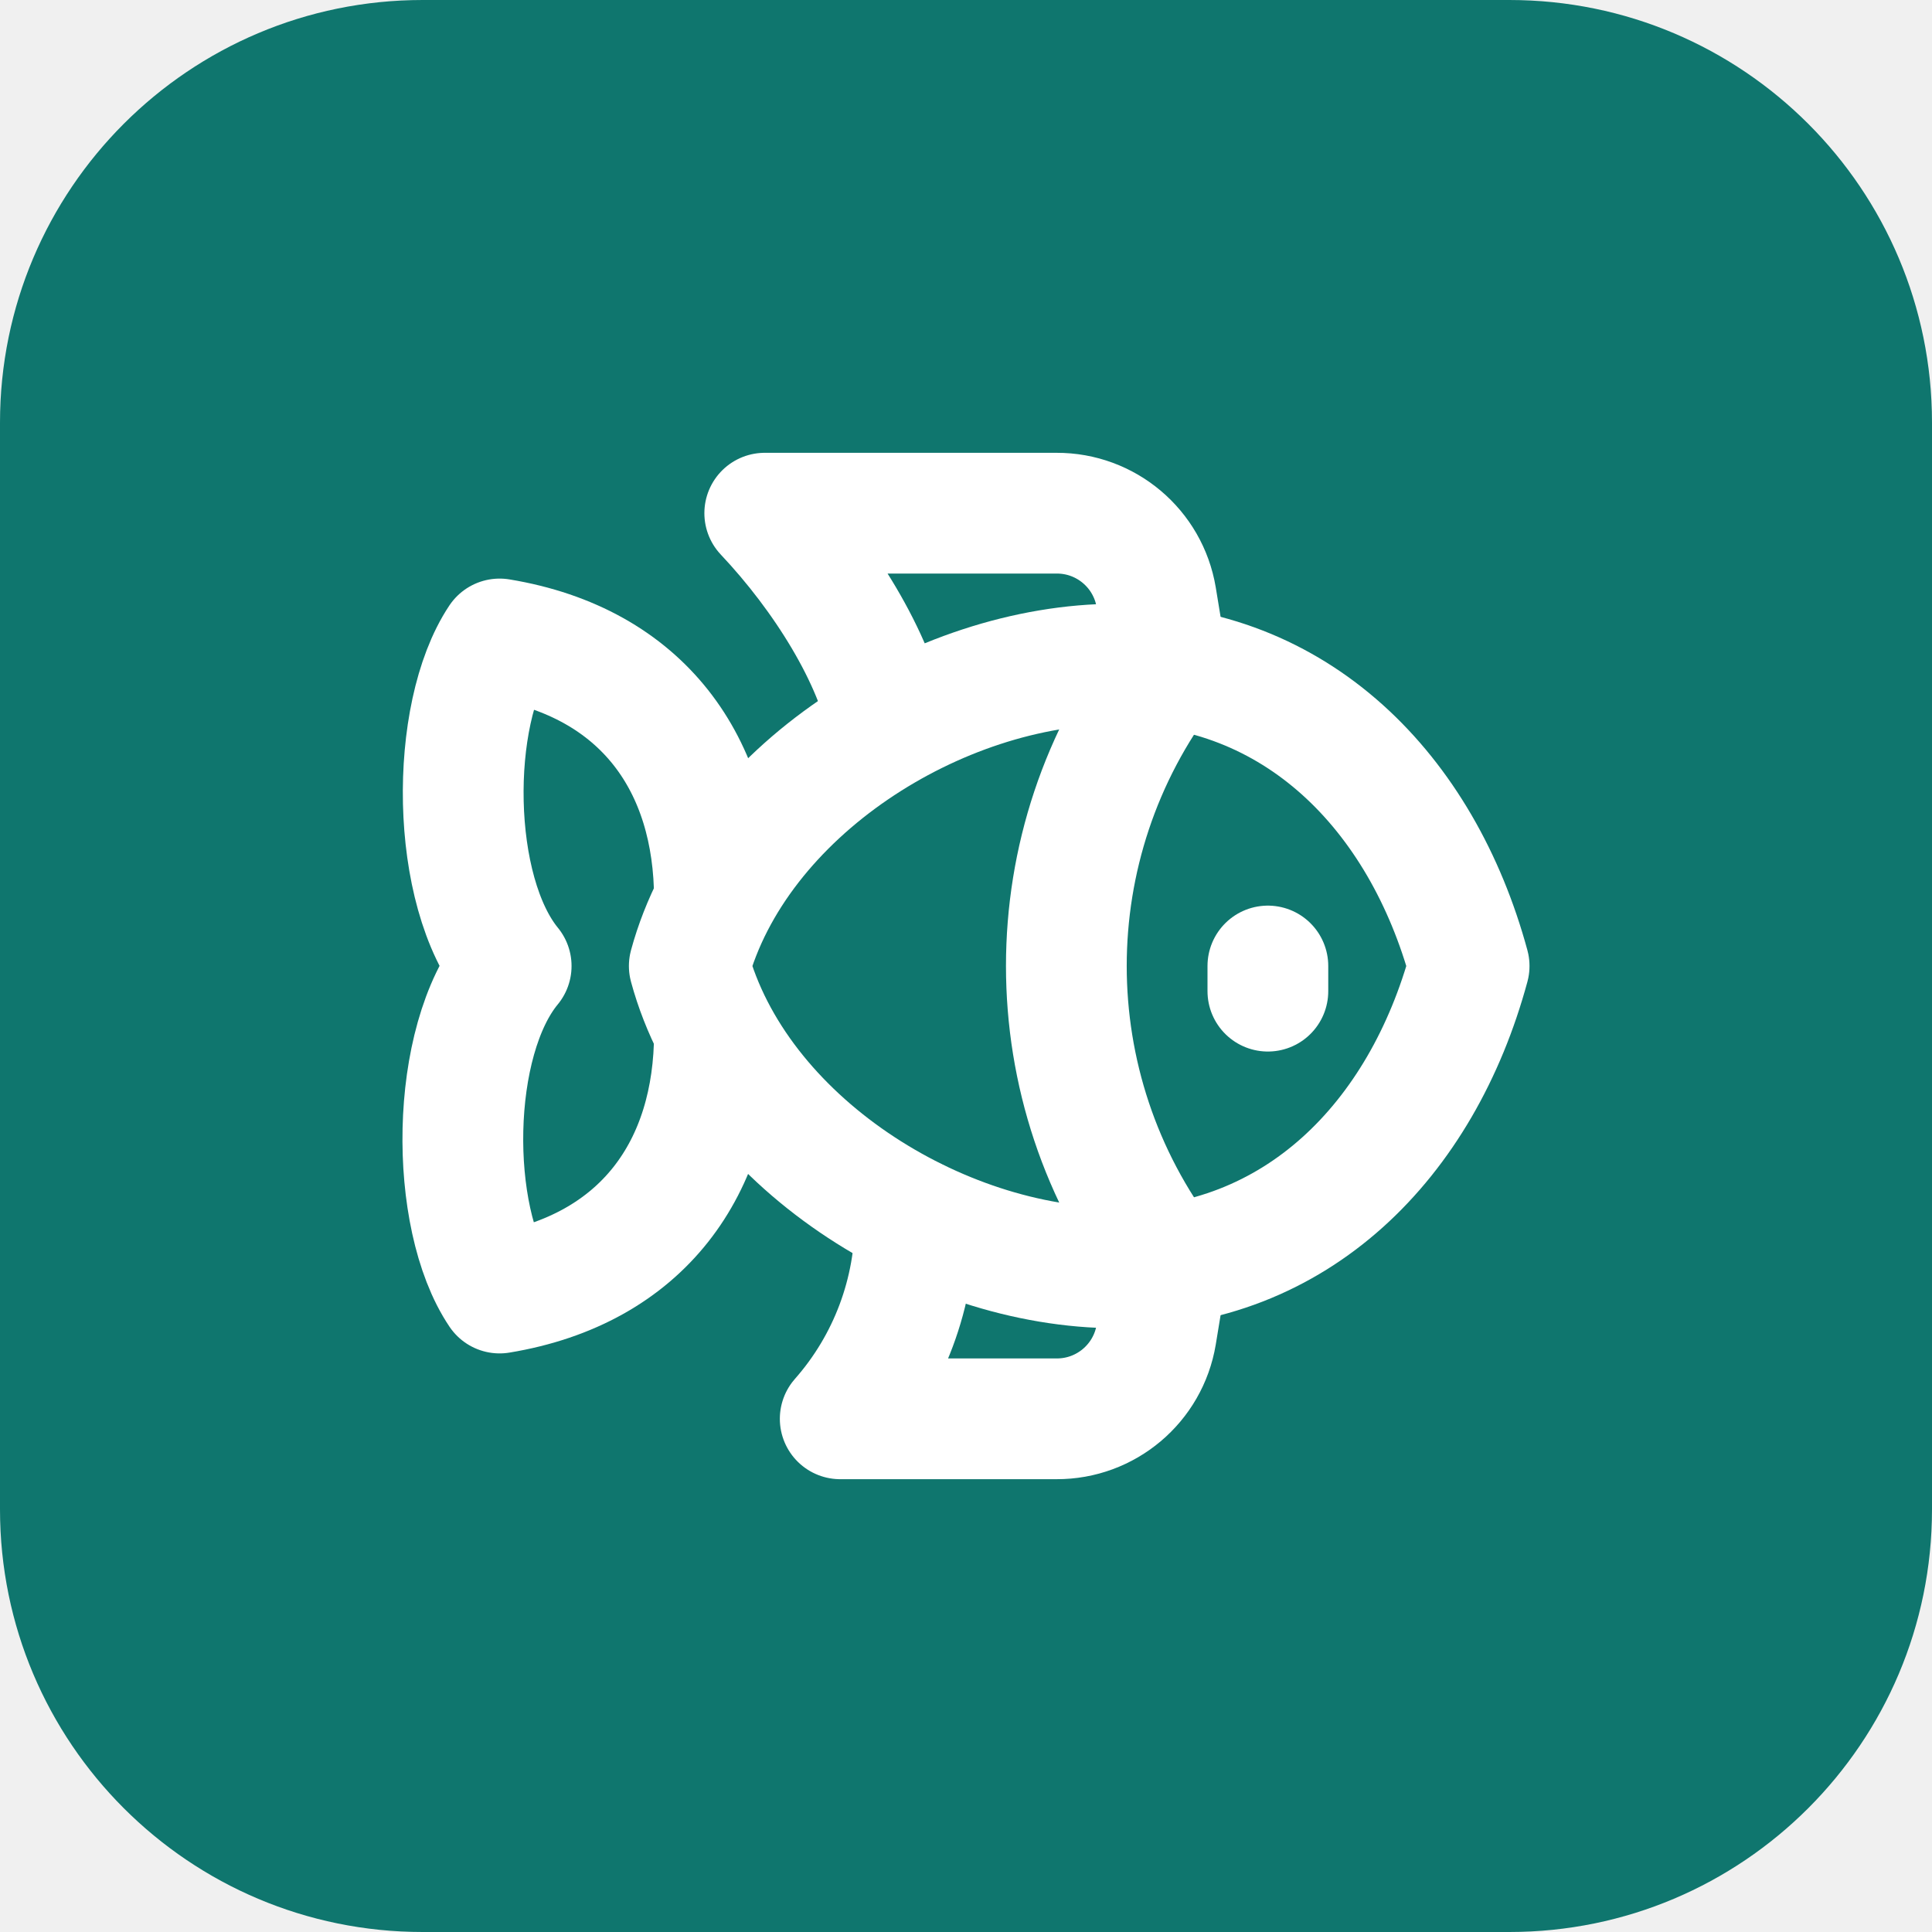
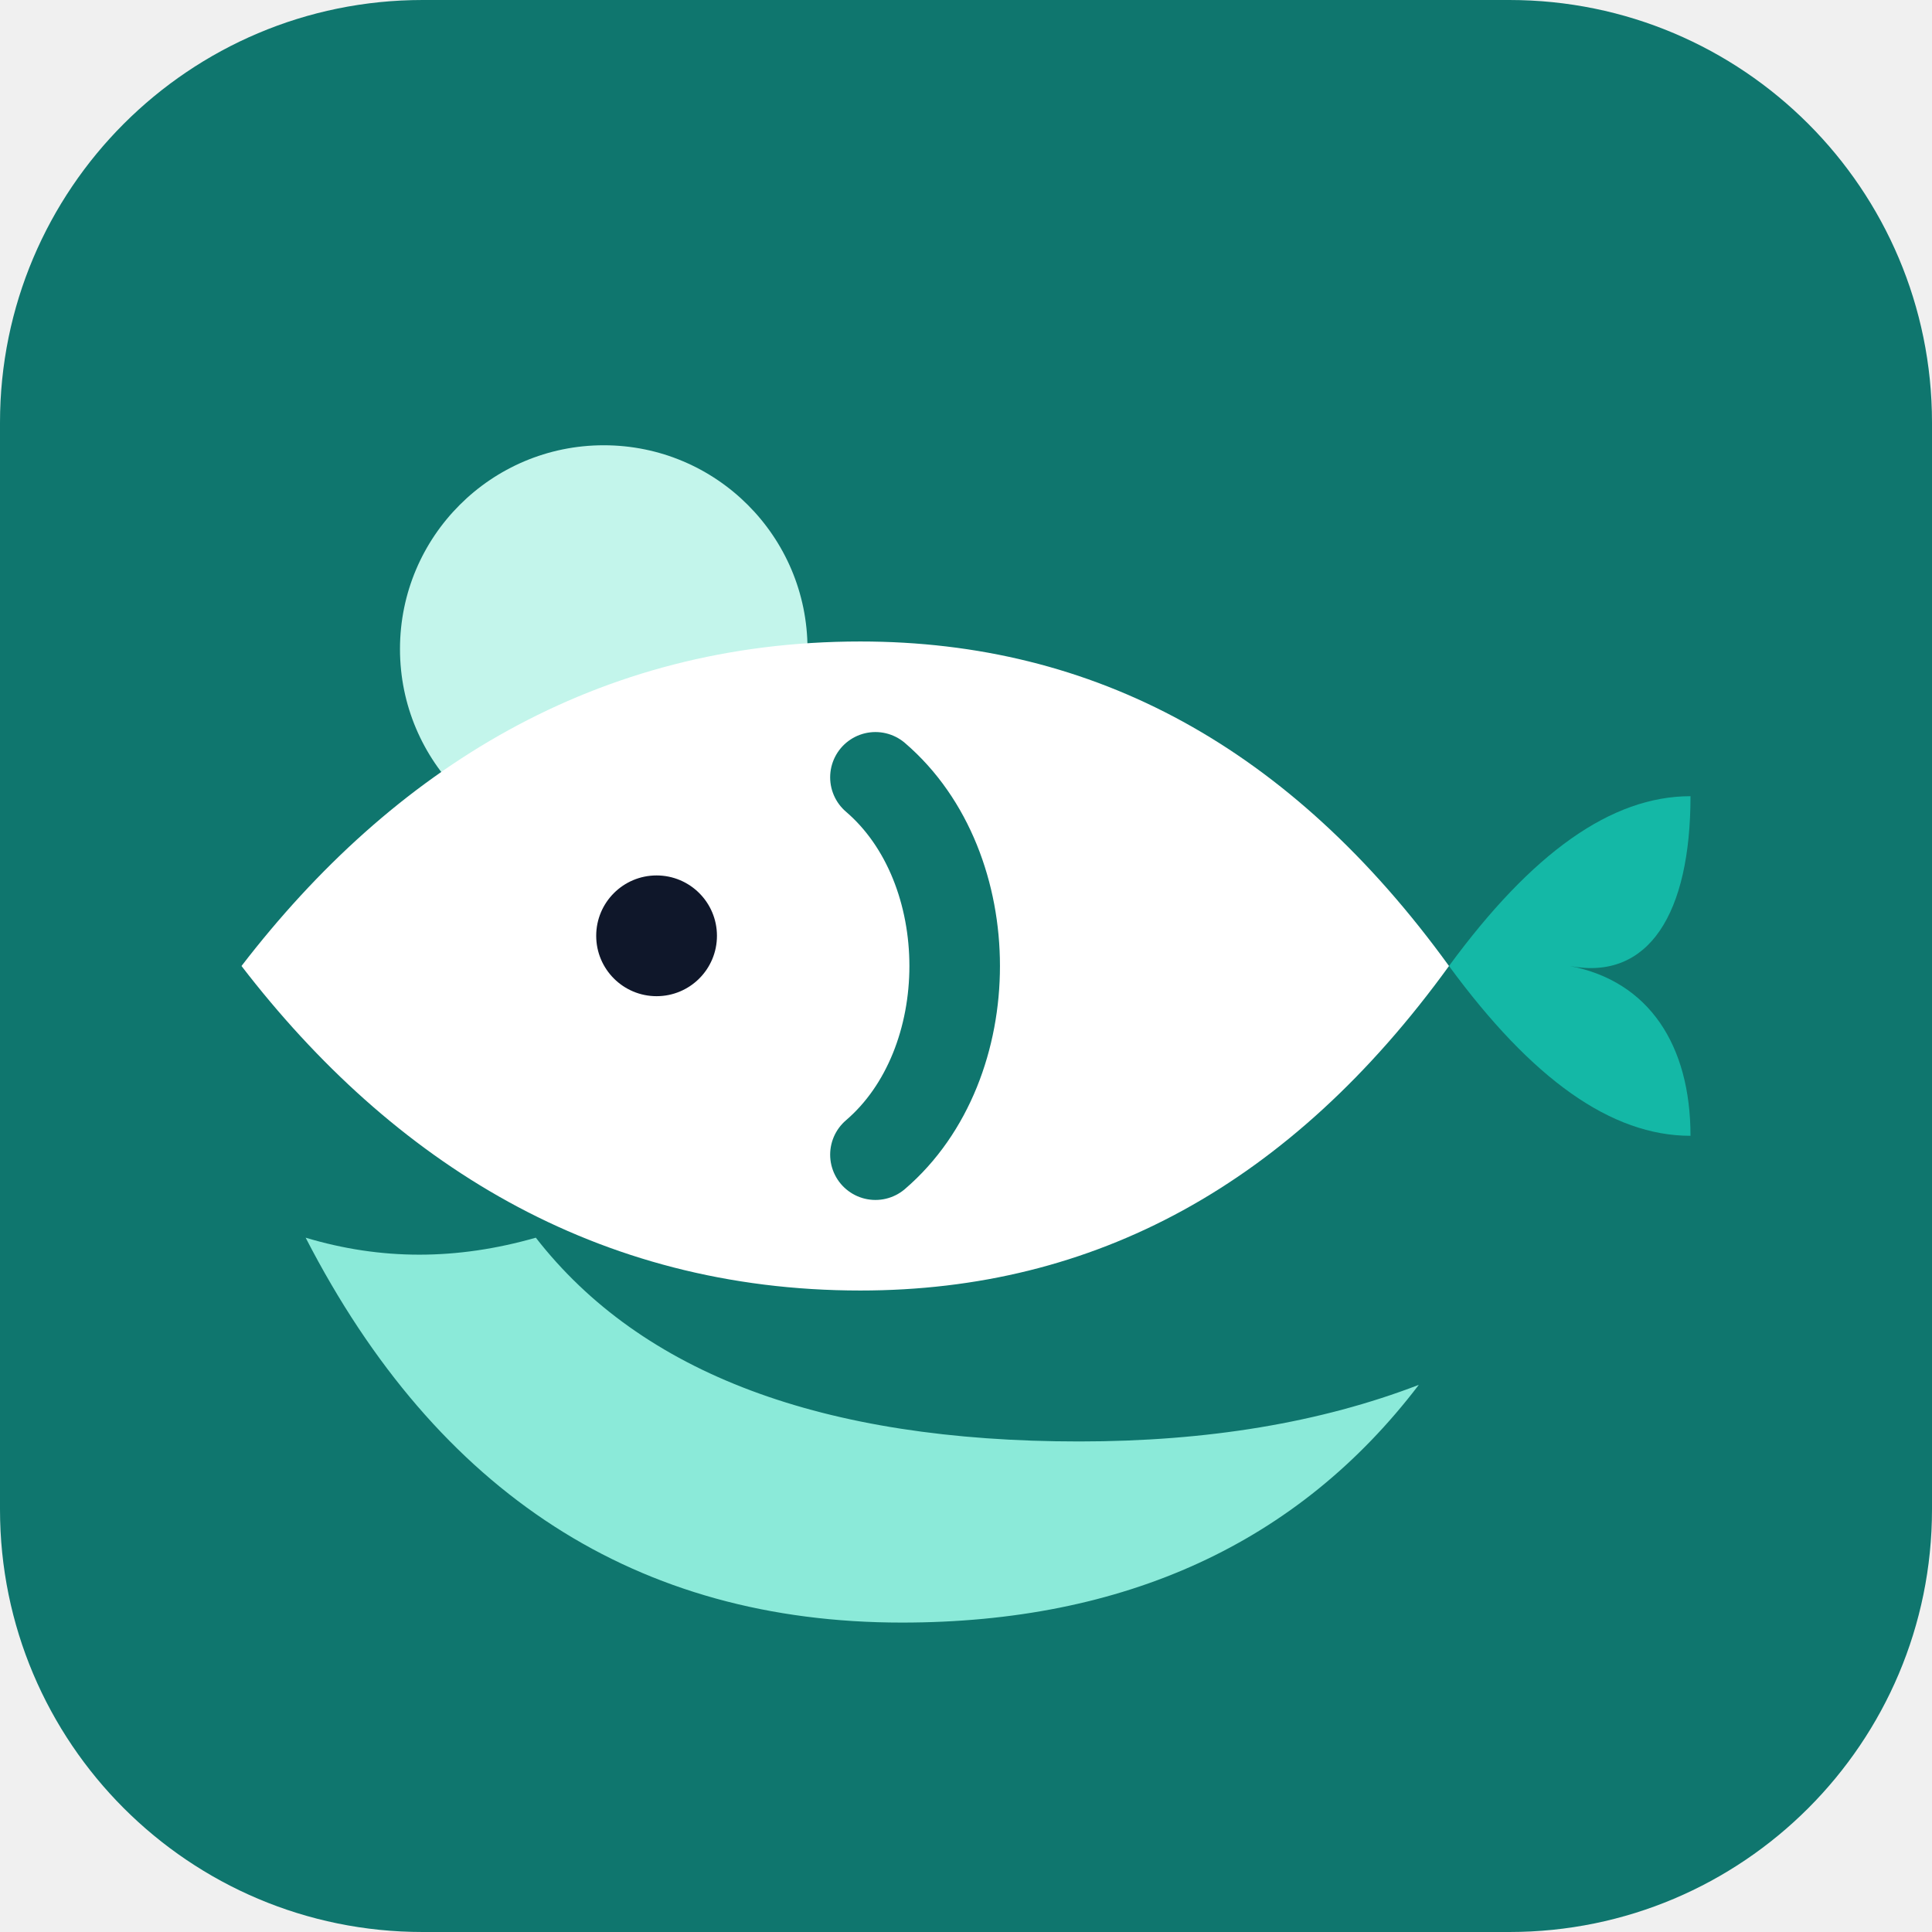
<svg xmlns="http://www.w3.org/2000/svg" viewBox="0 0 512 512">
  <rect width="512" height="512" rx="112" fill="#0f766e" />
-   <g fill="none" stroke="#ffffff" stroke-linecap="round" stroke-linejoin="round" stroke-width="2.4" transform="translate(96 96) scale(13.33333)">
-     <path d="M6.5 12c.94-3.46 4.94-6 8.5-6 3.56 0 6.06 2.54 7 6-.94 3.47-3.44 6-7 6s-7.56-2.53-8.5-6Z" />
-     <path d="M18 12v.5" />
-     <path d="M16 17.93a9.77 9.77 0 0 1 0-11.86" />
-     <path d="M7 10.67C7 8 5.58 5.97 2.73 5.5c-1 1.5-1 5 .23 6.5-1.24 1.5-1.24 5-.23 6.5C5.58 18.03 7 16 7 13.33" />
-     <path d="M10.46 7.26C10.2 5.88 9.17 4.24 8 3h5.8a2 2 0 0 1 1.98 1.67l.23 1.4" />
-     <path d="m16.01 17.93-.23 1.4A2 2 0 0 1 13.8 21H9.5a5.96 5.96 0 0 0 1.49-3.98" />
-   </g>
+   <circle cx="160" cy="172" r="54" fill="#ccfbf1" opacity=".95" />
+   <path fill="#ffffff" d="M384 256c-42-58-94-86-156-86-70 0-124 34-164 86 40 52 94 86 164 86 62 0 114-28 156-86Z" />
+   <path fill="#14b8a6" d="M384 256c22-30 43-45 64-45 0 31-11 49-32 45 21 4 32 21 32 45-21 0-42-15-64-45Z" />
+   <circle cx="174" cy="248" r="16" fill="#0f172a" />
+   <path fill="none" stroke="#0f766e" stroke-linecap="round" stroke-width="24" d="M232 206c28 24 28 76 0 100" />
+   <path fill="#99f6e4" d="M142 328c28 36 76 54 144 54 34 0 64-5 90-15-32 42-78 63-137 63-70 0-123-34-158-102 20 6 40 6 61 0Z" opacity=".9" />
</svg>
